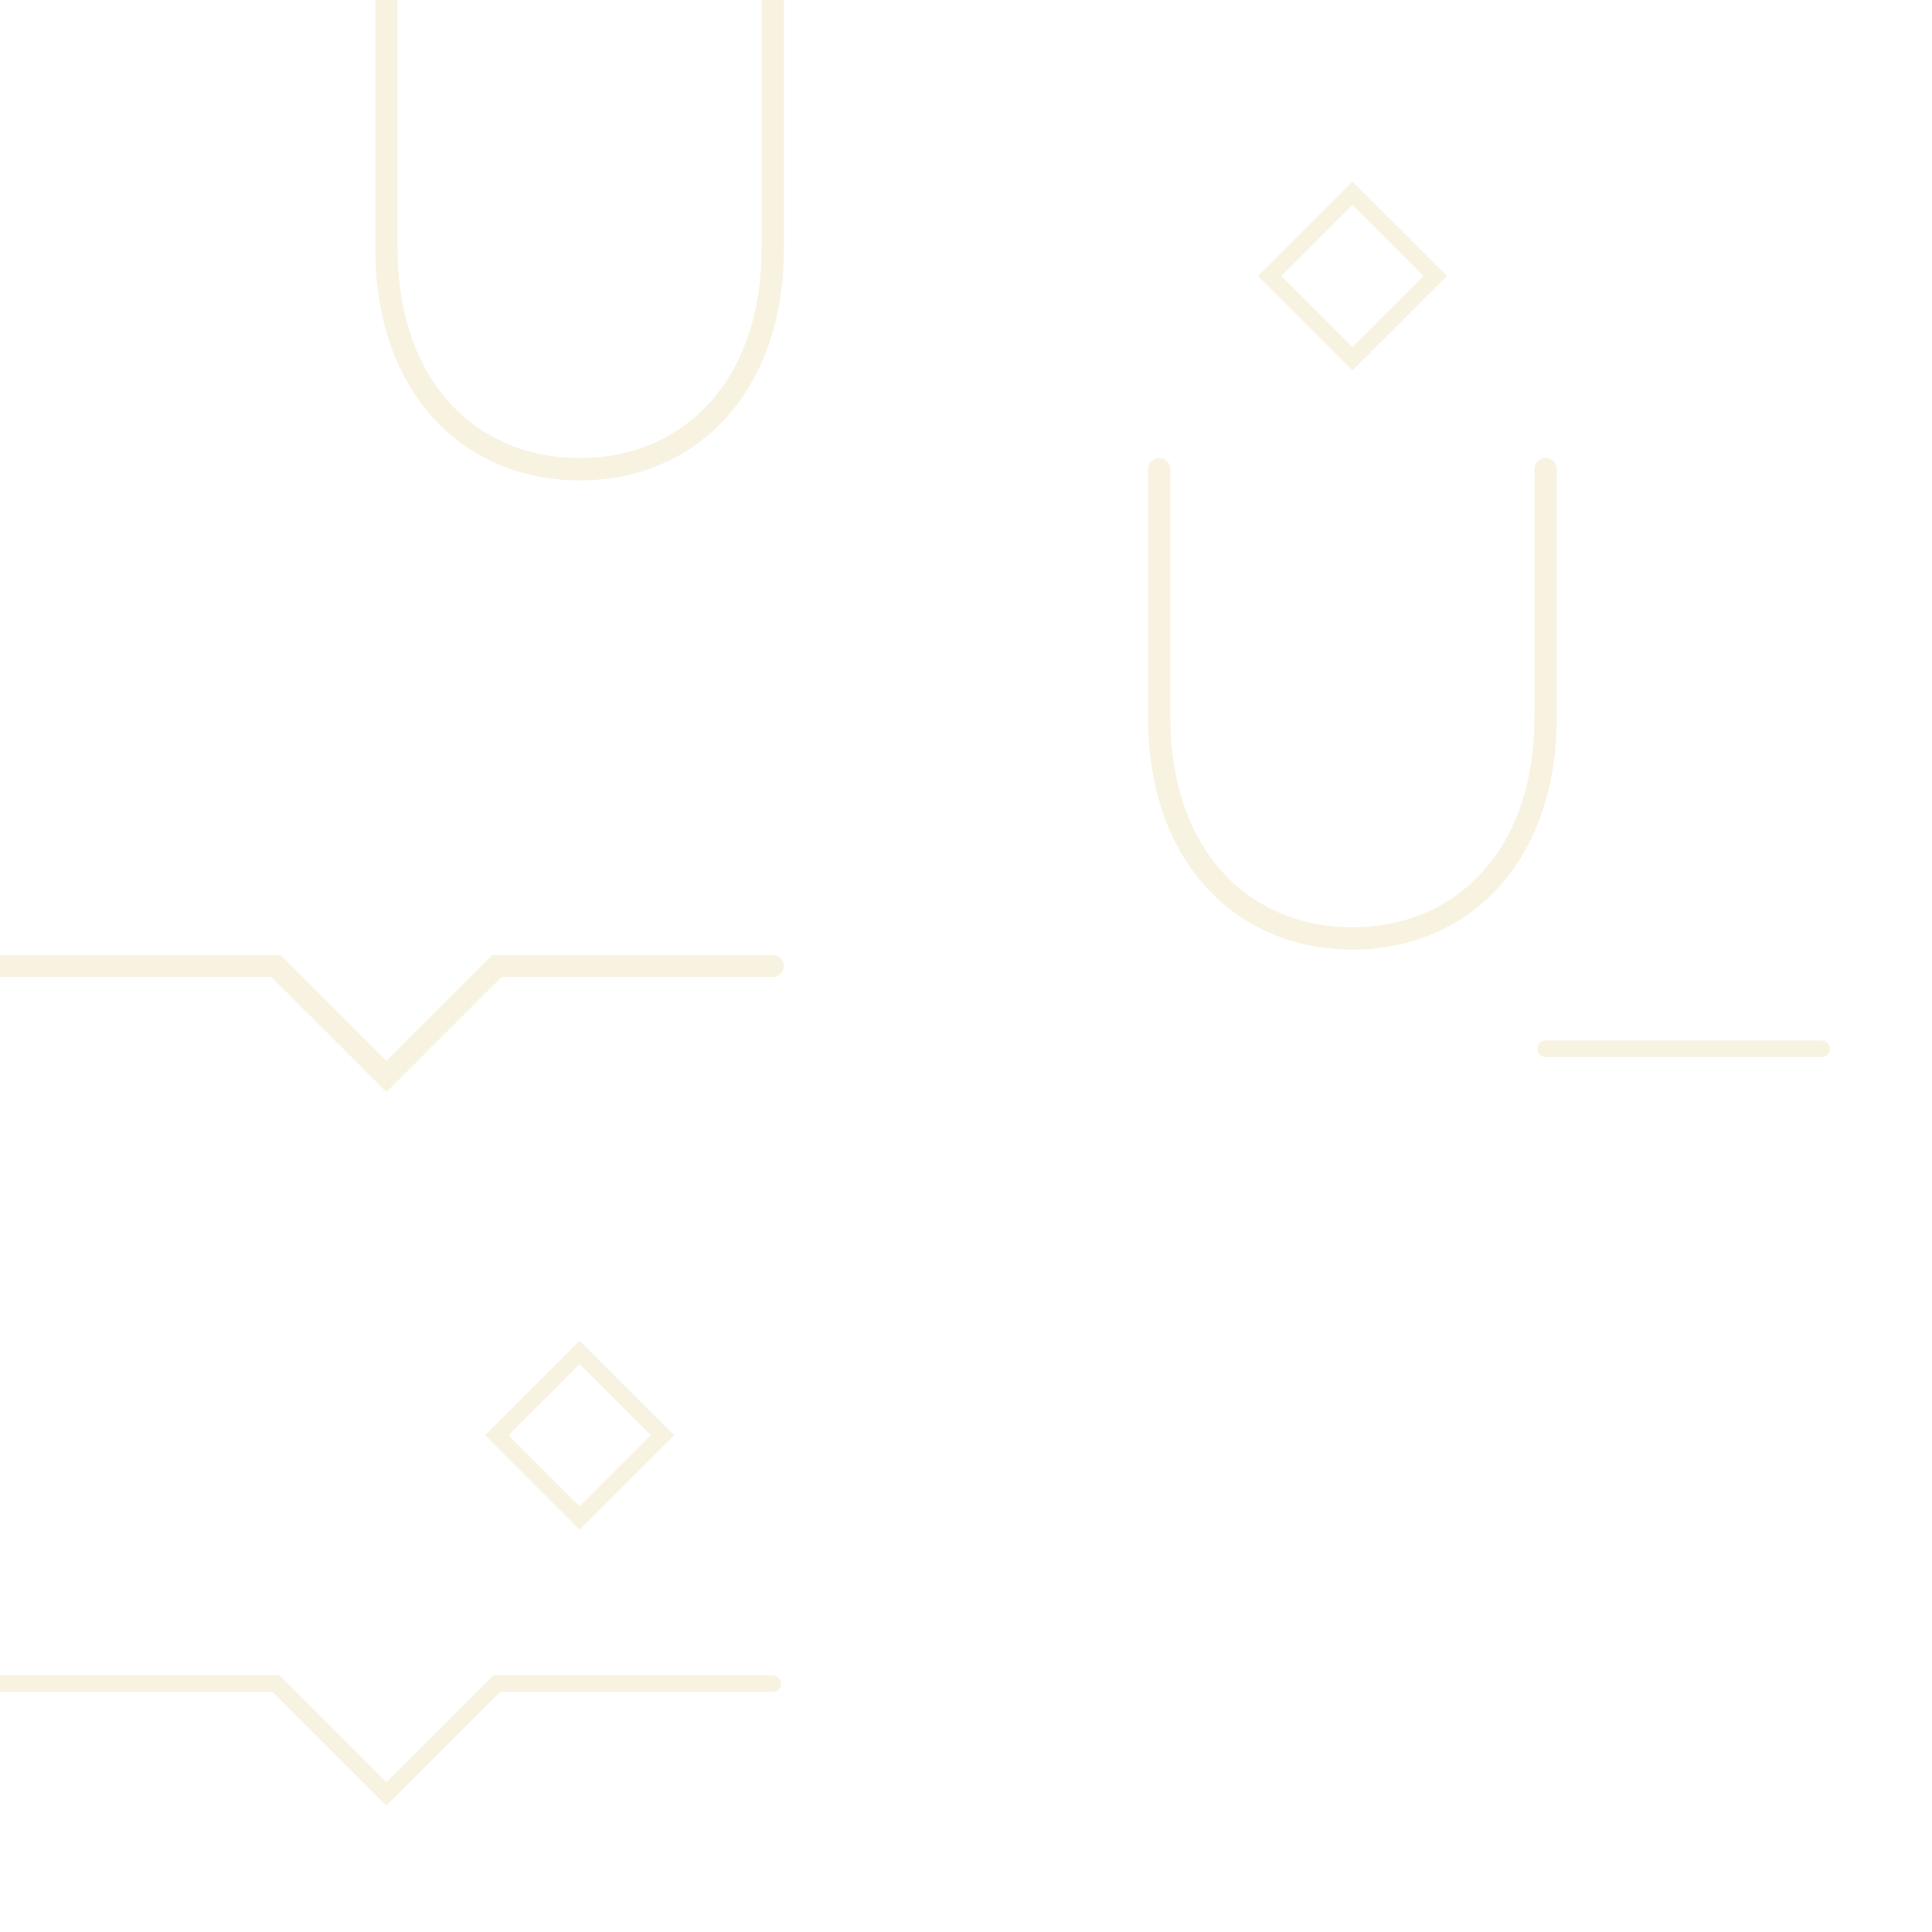
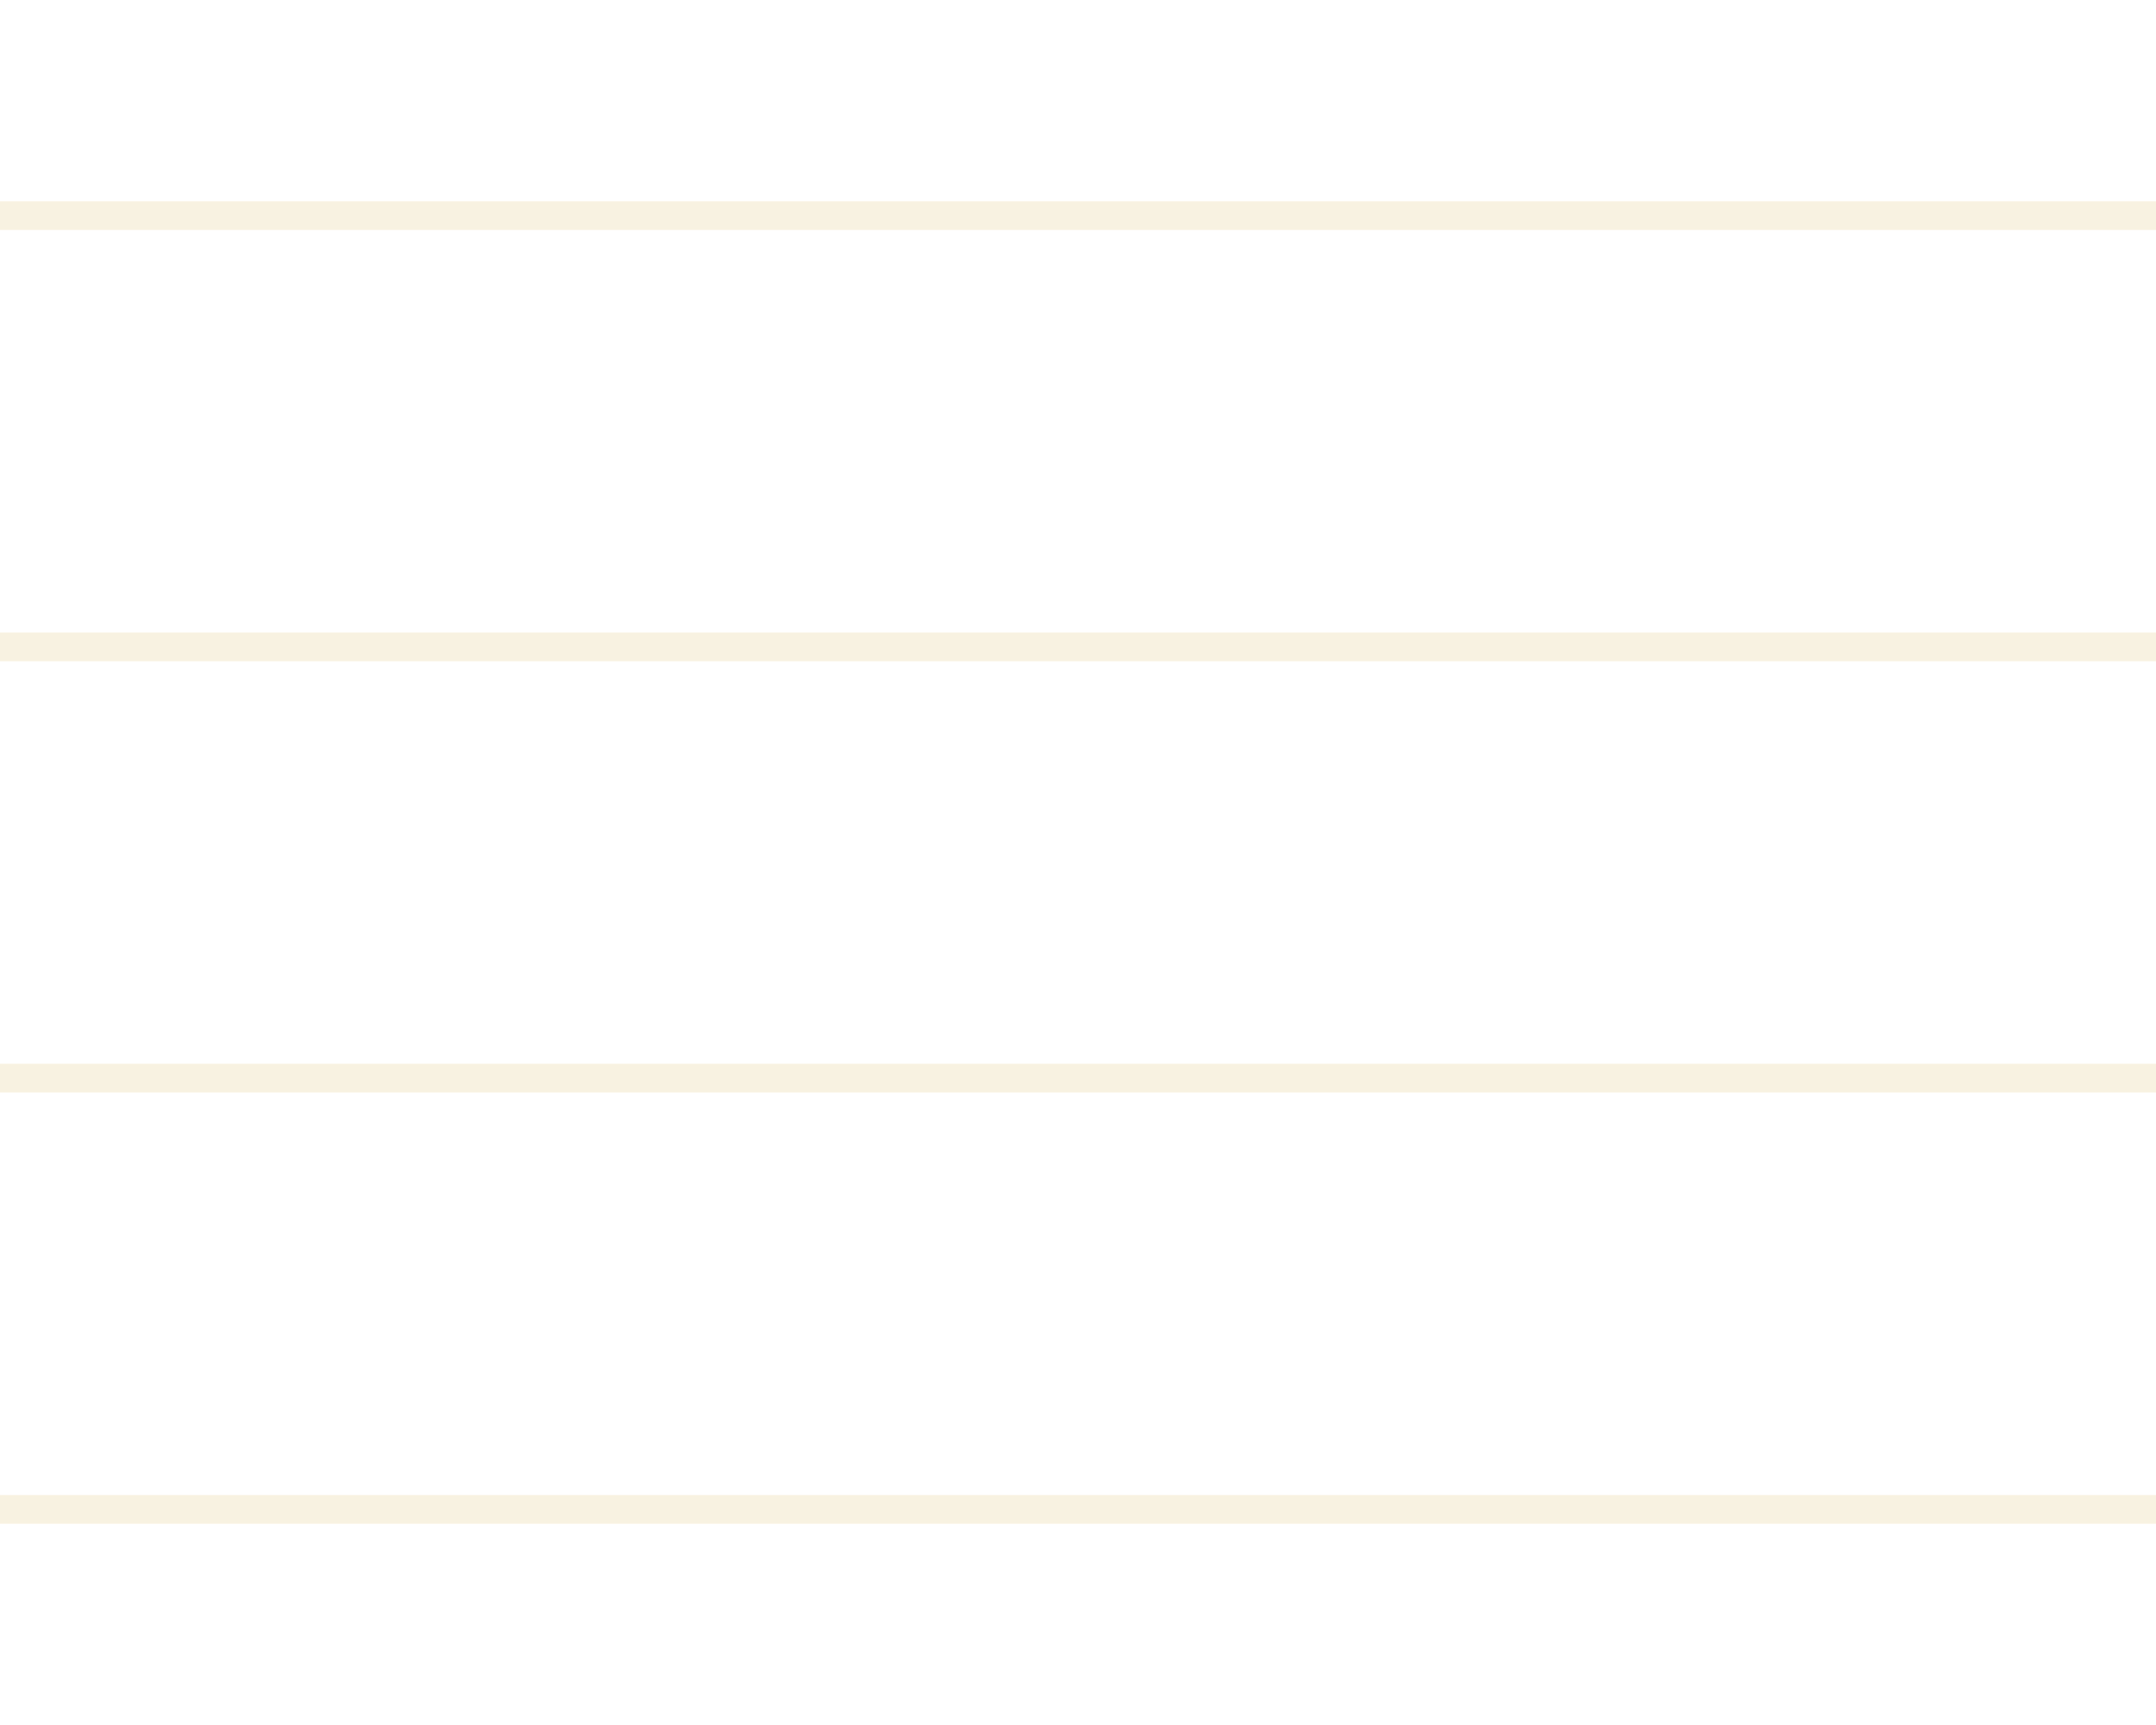
- <svg xmlns="http://www.w3.org/2000/svg" width="140" height="140" viewBox="0 0 140 140">
-   <g fill="none" stroke="#c9a227" stroke-width="1.6" stroke-linecap="round" opacity="0.14">
-     <path d="M28 0v18c0 10 6 16 14 16s14-6 14-16V0" />
-     <path d="M56 0v18c0 10-6 16-14 16s-14-6-14-16V0" />
-     <path d="M84 34v18c0 10 6 16 14 16s14-6 14-16V34" />
-     <path d="M112 34v18c0 10-6 16-14 16s-14-6-14-16V34" />
-     <path d="M98 14l6 6-6 6-6-6z" stroke-width="1.2" />
-     <path d="M42 98l6 6-6 6-6-6z" stroke-width="1.2" />
-     <path d="M0 70h20l8 8 8-8h20" />
-     <path d="M0 122h20l8 8 8-8h20" stroke-width="1.2" />
-     <path d="M112 76h20" stroke-width="1.2" />
+ <svg xmlns="http://www.w3.org/2000/svg" width="120" height="96" viewBox="0 0 120 96">
+   <g fill="none" stroke="#c9a227" stroke-width="1.6" opacity="0.14">
+     <line x1="0" y1="12" x2="120" y2="12" />
+     <line x1="0" y1="36" x2="120" y2="36" />
+     <line x1="0" y1="60" x2="120" y2="60" />
+     <line x1="0" y1="84" x2="120" y2="84" />
  </g>
</svg>
